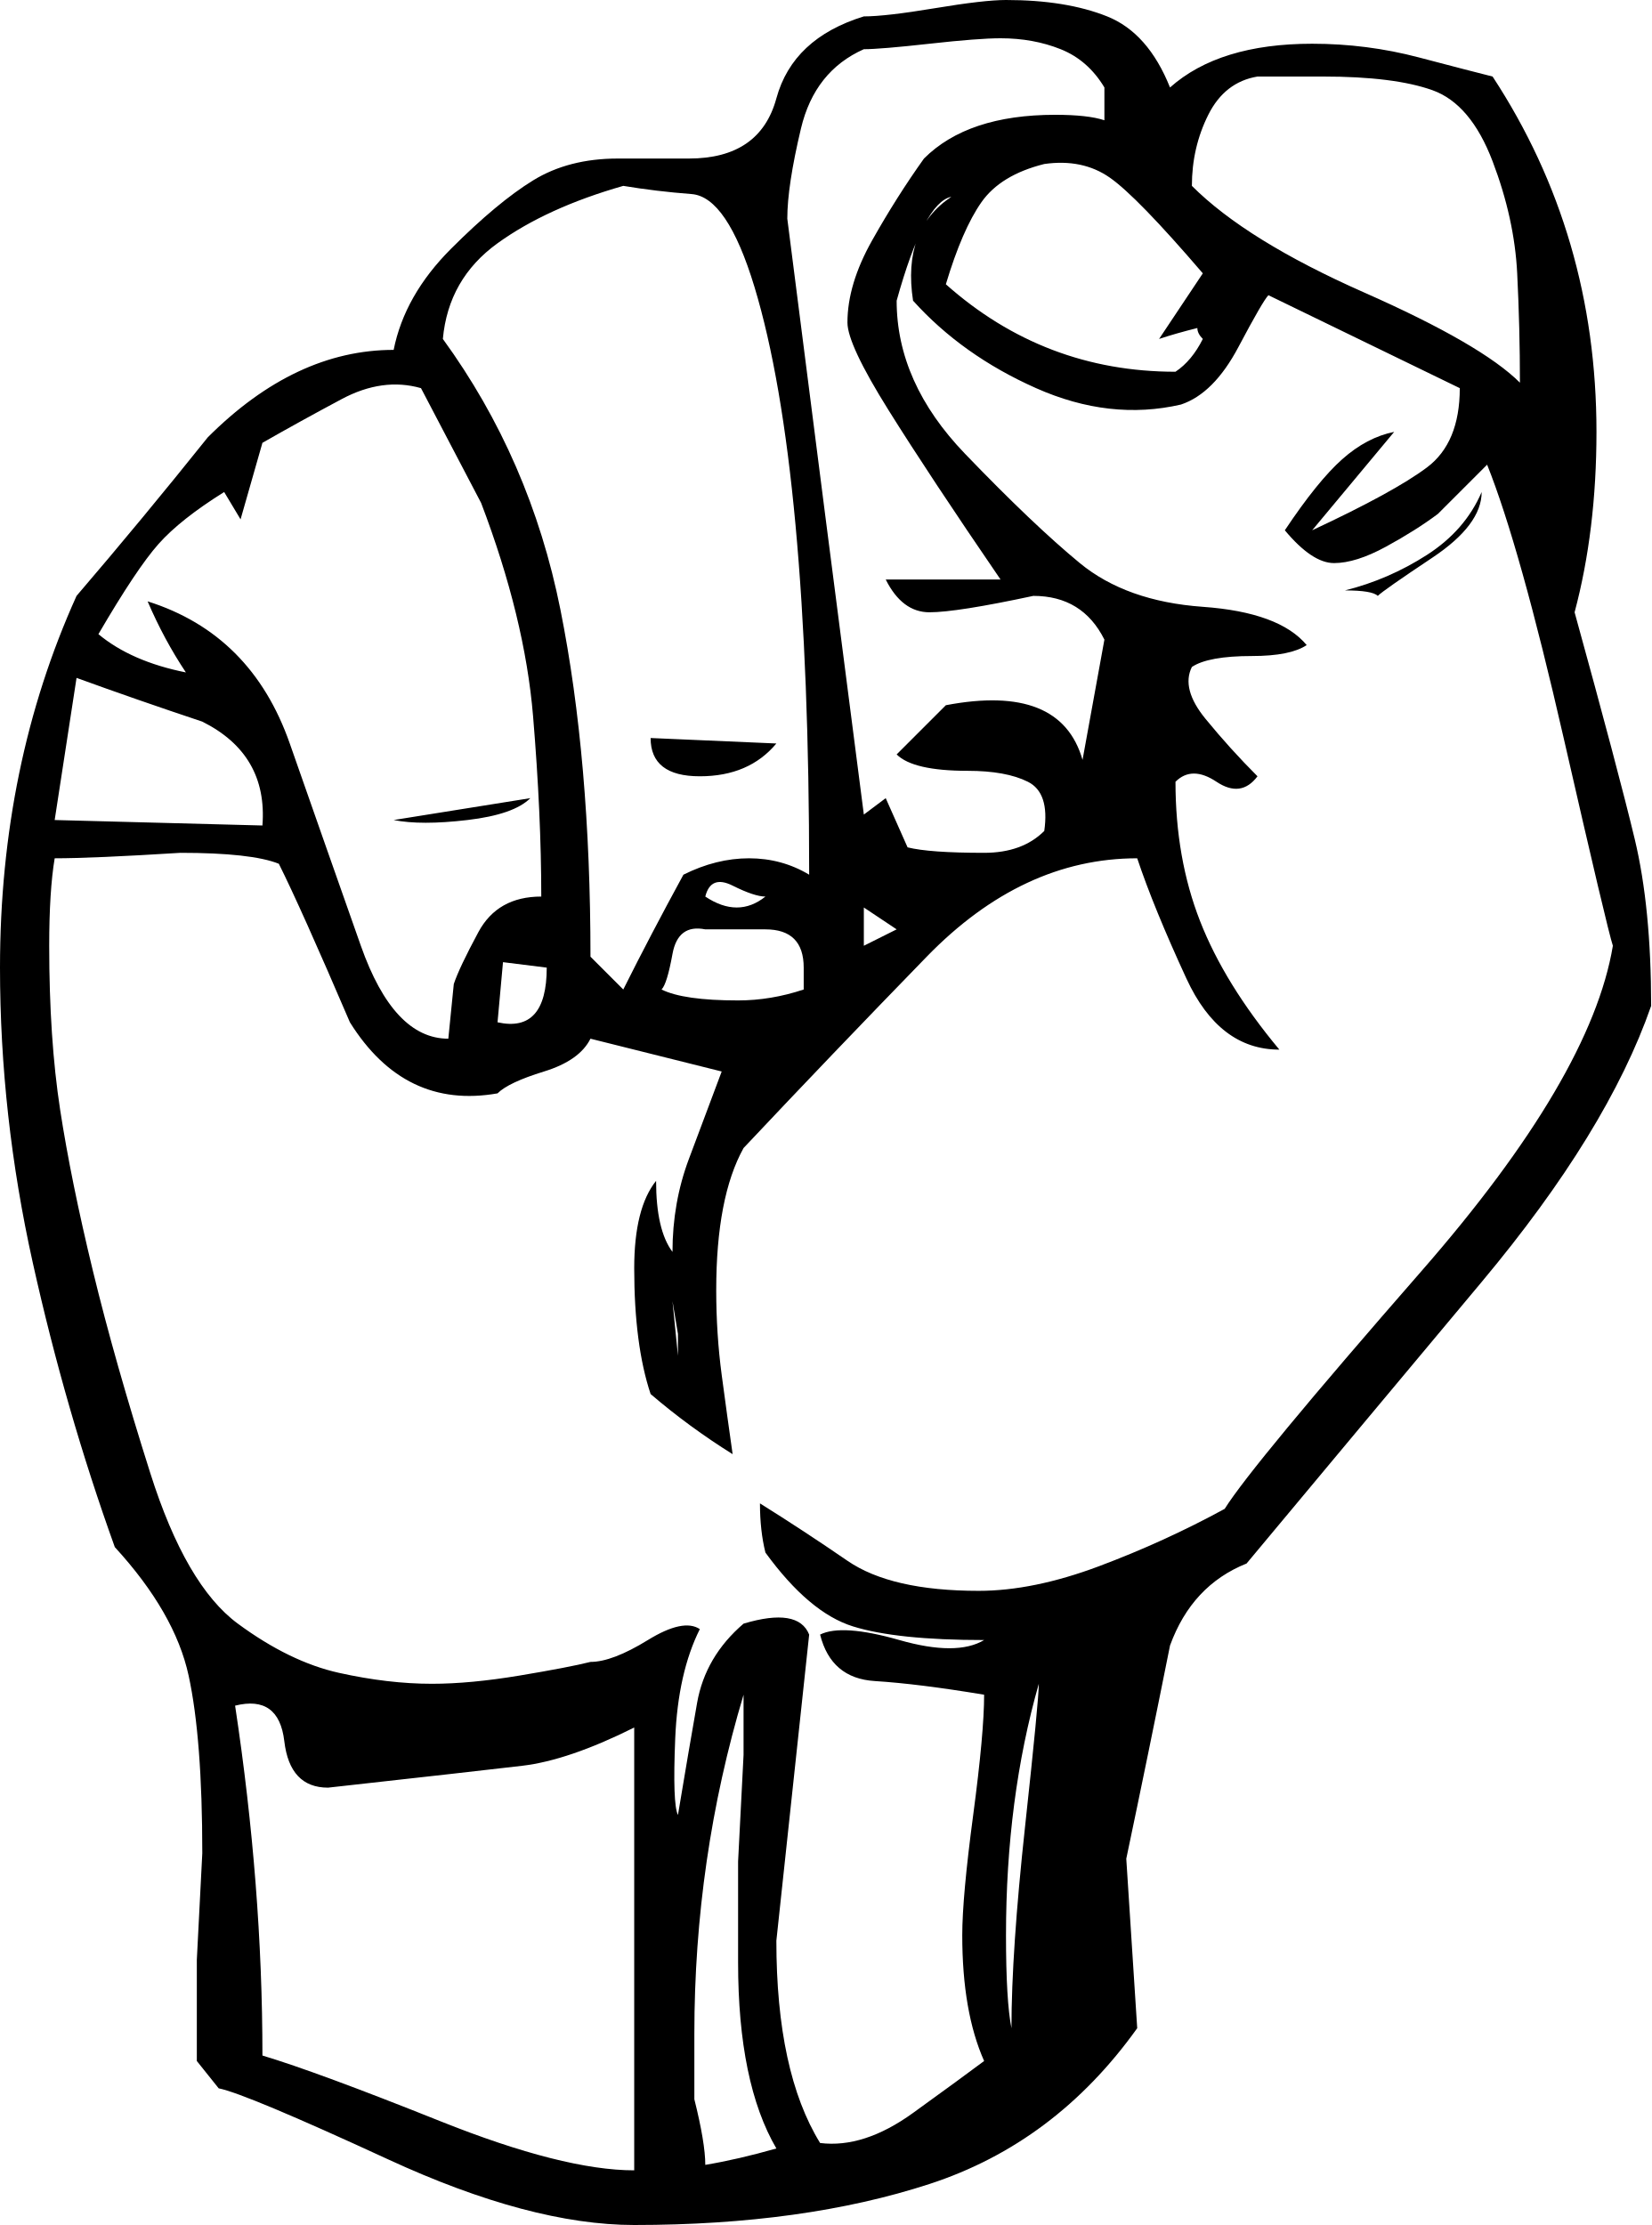
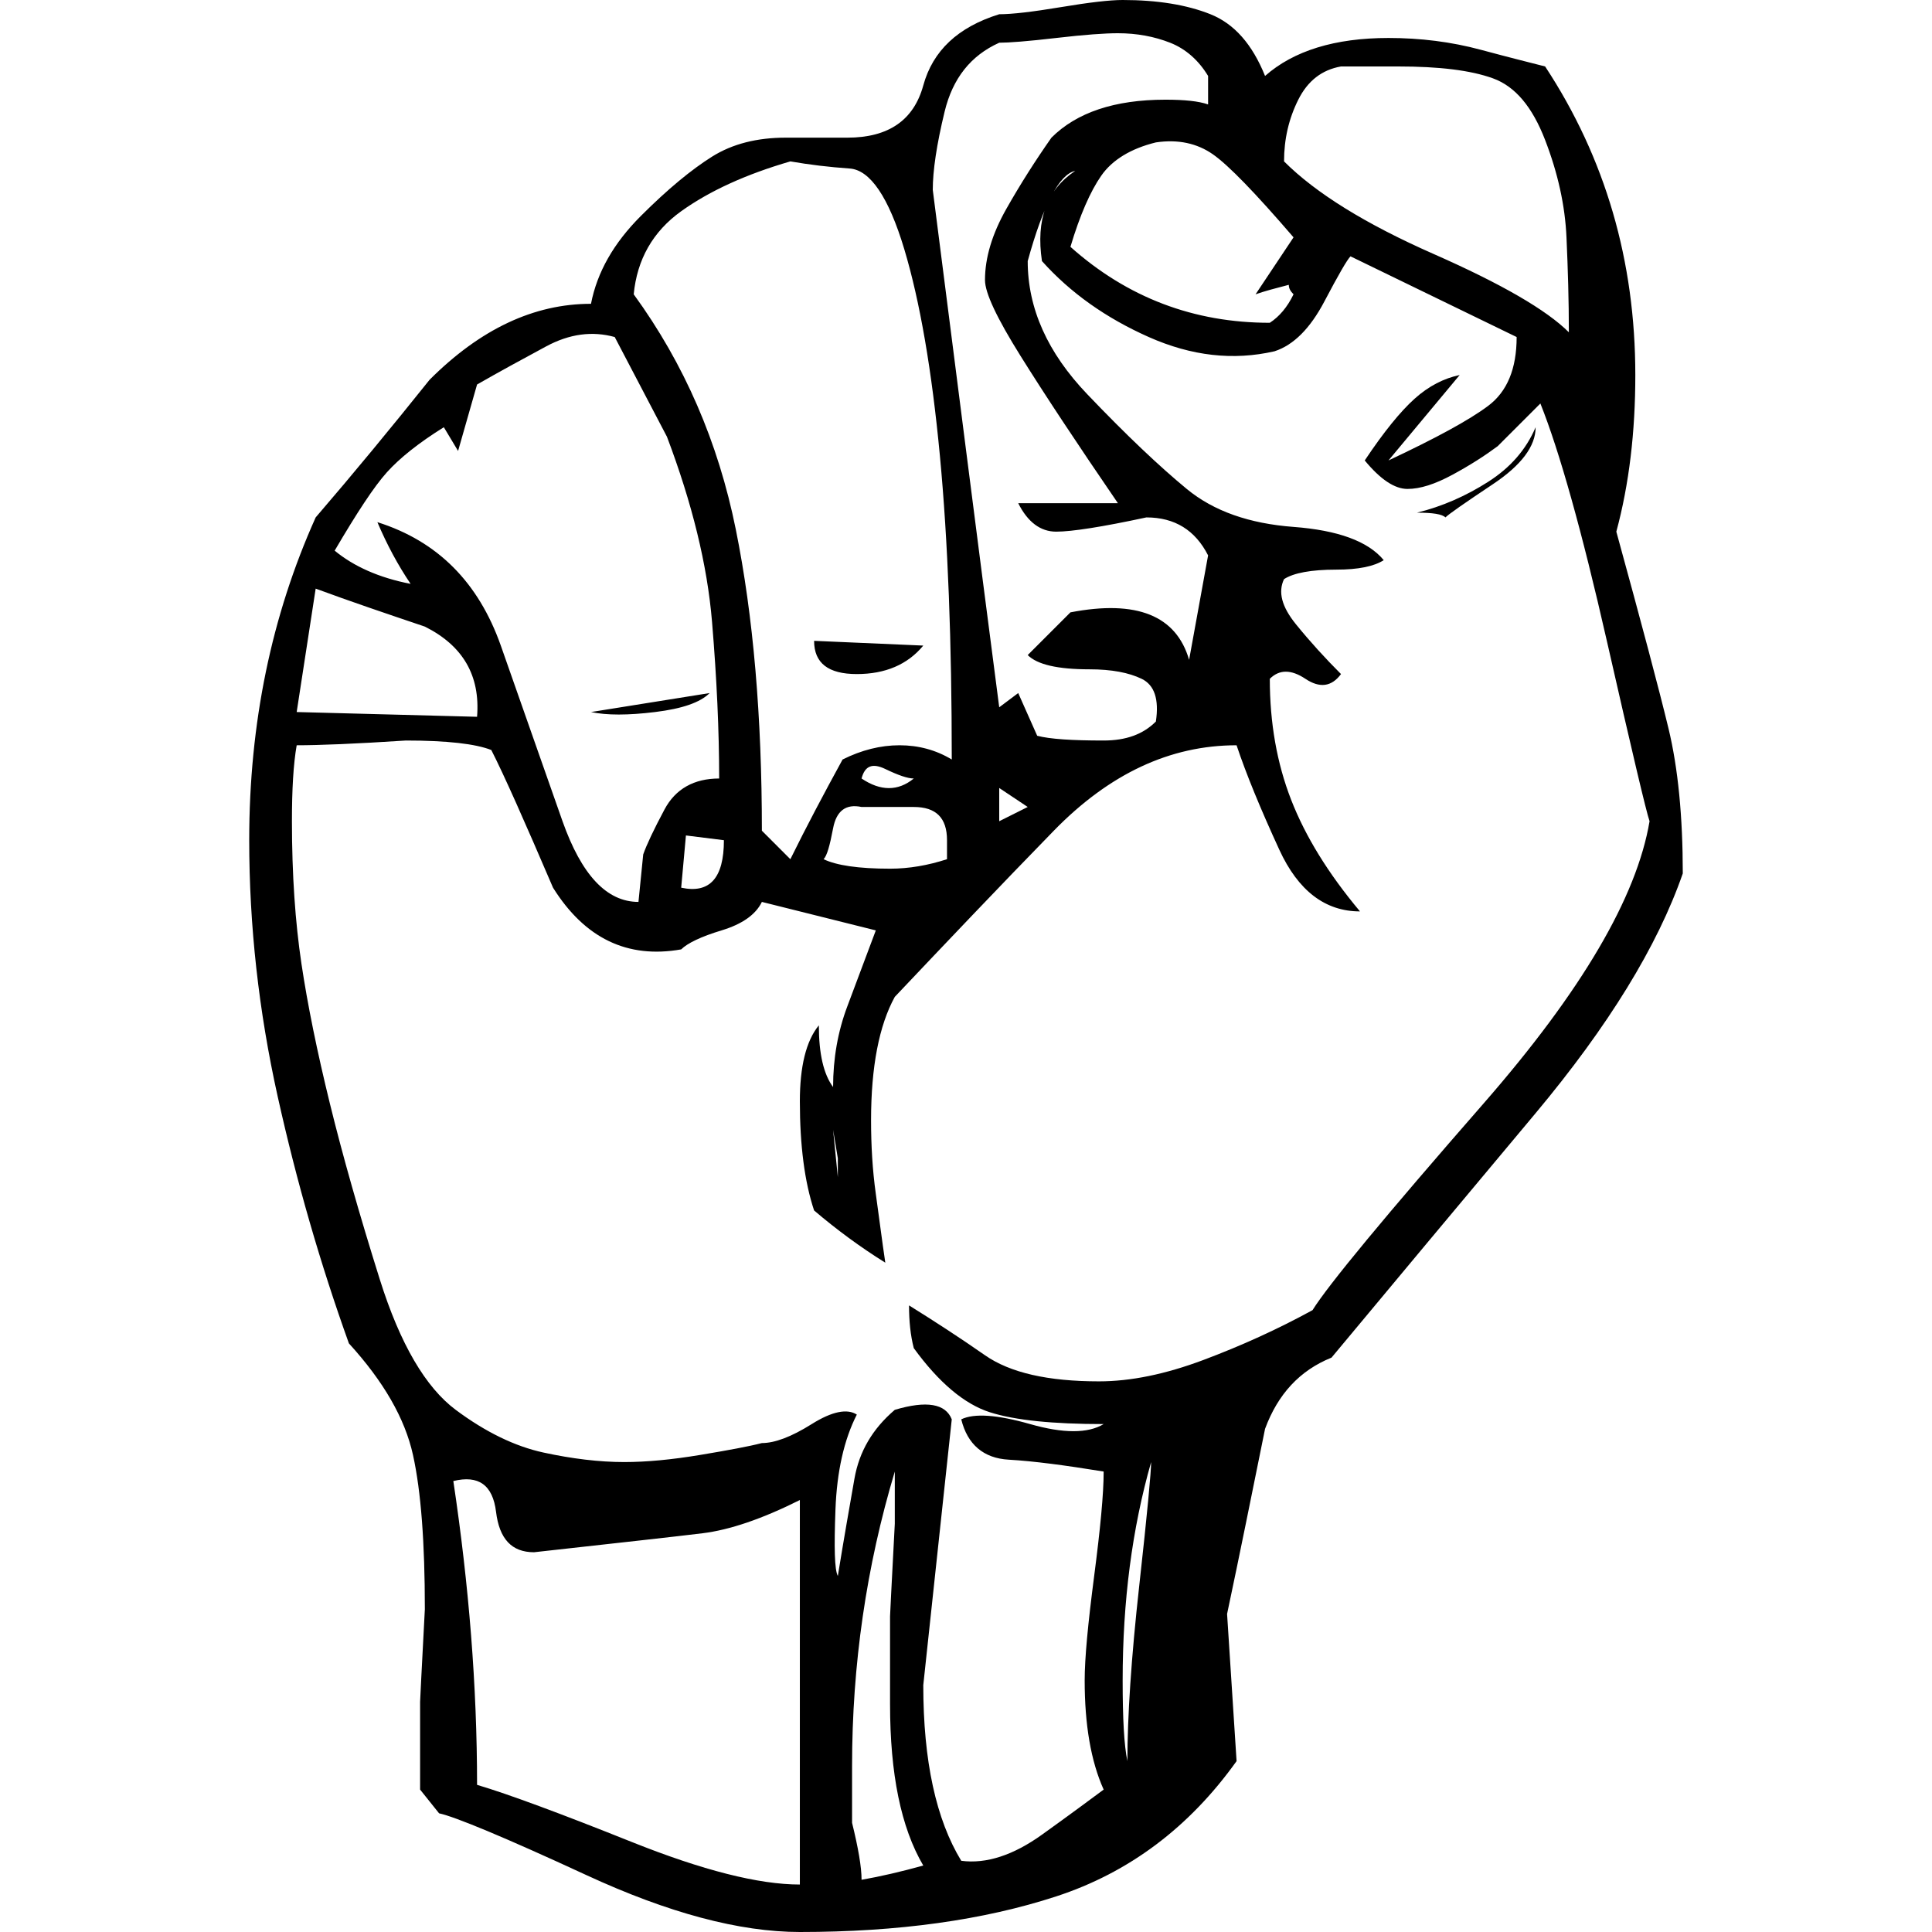
- <svg xmlns="http://www.w3.org/2000/svg" version="1.1" viewBox="15 393 302 407">
-   <path d="M173 396q4 0 13 -1.5t13 -1.5q11 0 18.5 3t11.5 13q9 -8 26 -8q10 0 19.5 2.5t13.5 3.5q19 29 19 65q0 18 -4 33q8 29 11 41.5t3 30.5q-8 23 -31 50.5t-43 51.5q-10 4 -14 15q-4 20 -8 39l2 31q-15 21 -38 28.5t-54 7.5q-19 0 -45 -12t-31 -13l-4 -5v-18.5t1 -19.5 q0 -21 -2.5 -32.5t-13.5 -23.5q-9 -25 -15 -52t-6 -54q0 -37 14 -68q12 -14 24 -29q16 -16 34 -16q2 -10 10.5 -18.5t15 -12.5t15.5 -4h13q13 0 16 -11t16 -15zM173 402q-9 4 -11.5 14.5t-2.5 16.5q7 55 14 109l4 -3l4 9q4 1 14 1q7 0 11 -4q1 -7 -3 -9t-11 -2q-10 0 -13 -3 l9 -9q21 -4 25 10l4 -22q-4 -8 -13 -8q-14 3 -19 3t-8 -6h21q-13 -19 -20.5 -31t-7.5 -16q0 -7 4.5 -15t9.5 -15q8 -8 24 -8q6 0 9 1v-6q-3 -5 -8 -7t-11 -2q-4 0 -13 1t-12 1zM245 407q-6 1 -9 7t-3 13q10 10 31.5 19.5t28.5 16.5q0 -10 -0.5 -20t-4.5 -20.5t-11 -13 t-20 -2.5h-12zM206 423q-8 2 -11.5 7t-6.5 15q18 16 42 16q3 -2 5 -6q-1 -1 -1 -2q-4 1 -7 2l8 -12q-12 -14 -17 -17.5t-12 -2.5zM129 427q-14 4 -23 10.5t-10 17.5q16 22 21.5 49.5t5.5 63.5l6 6q5 -10 11 -21q6 -3 12 -3t11 3q0 -37 -2.5 -64t-7.5 -43.5t-11.5 -17 t-12.5 -1.5zM179 448q0 15 12.5 28t21 20t22.5 8t19 7q-3 2 -10 2q-8 0 -11 2q-2 4 2.5 9.5t9.5 10.5q-3 4 -7.5 1t-7.5 0q0 14 4.5 25.5t14.5 23.5q-11 0 -17 -13t-9 -22q-21 0 -38.5 18t-33.5 35q-5 9 -5 26q0 8 1 15.5t2 14.5q-8 -5 -15 -11q-3 -9 -3 -23q0 -11 4 -16 q0 9 3 13q0 -9 3 -17l6 -16l-24 -6q-2 4 -8.5 6t-8.5 4q-17 3 -27 -13q-9 -21 -13 -29q-5 -2 -18 -2q-16 1 -23 1q-1 6 -1 16q0 17 2 30t6 29.5t10.5 37t16 27.5t18.5 9t17 2q7 0 16 -1.5t13 -2.5q4 0 10.5 -4t9.5 -2q-4 8 -4.5 20t0.5 14q2 -12 3.5 -20.5t8.5 -14.5 q10 -3 12 2l-6 56q0 24 8 37q8 1 17 -5.5t13 -9.5q-4 -9 -4 -23q0 -7 2 -22t2 -22q-12 -2 -20 -2.5t-10 -8.5q4 -2 14.5 1t15.5 0q-16 0 -24 -2.5t-16 -13.5q-1 -4 -1 -9q8 5 16 10.5t24 5.5q10 0 22 -4.5t23 -10.5q5 -8 36 -43.5t35 -59.5q-1 -3 -9 -38t-14 -50l-9 9 q-4 3 -9.5 6t-9.5 3t-9 -6q6 -9 10.5 -13t9.5 -5l-15 18q15 -7 21 -11.5t6 -14.5l-35 -17q-1 1 -5.5 9.5t-10.5 10.5q-13 3 -26.5 -3t-22.5 -16q-2 -13 7 -19q-5 1 -10 19zM92 464q-7 -2 -14.5 2t-14.5 8l-4 14l-3 -5q-8 5 -12 9.5t-11 16.5q6 5 16 7q-4 -6 -7 -13 q19 6 26 26t13 37t16 17l1 -10q1 -3 4.5 -9.5t11.5 -6.5q0 -15 -1.5 -33t-9.5 -39zM29 517l-4 26l38 1q1 -13 -11 -19q-12 -4 -23 -8zM198 528l-7 -1zM144 557q6 4 11 0q-2 0 -6 -2t-5 2zM173 559v7l6 -3zM144 563q-5 -1 -6 4.5t-2 6.5q4 2 14 2q6 0 12 -2v-4q0 -7 -7 -7 h-11zM107 569l-1 11q9 2 9 -10zM139 637l-1 -6l1 10v-4zM213 706l4 -11zM131 701l-10 4zM200 764q0 -14 2.5 -37t2.5 -26q-6 21 -6 46q0 12 1 17zM151 703q-9 30 -9 62v12q2 8 2 12q6 -1 13 -3q-7 -12 -7 -34v-18.5t1 -19.5v-11zM58 705q5 33 5 64q10 3 32.5 12t35.5 9v-81 q-12 6 -20.5 7t-35.5 4q-7 0 -8 -8.5t-9 -6.5zM119 706l-5 -1zM211 725l-3 29zM271 472l5 -5zM134 528l23 1q-5 6 -14 6t-9 -7zM286 483q0 6 -9 12t-10 7q-1 -1 -6 -1q8 -2 15 -6.5t10 -11.5zM87 543l25 -4q-3 3 -11.5 4t-13.5 0z" />
+ <svg xmlns="http://www.w3.org/2000/svg" version="1.1" id="Layer_1" x="0px" y="0px" viewBox="0 0 407 407" style="enable-background:new 0 0 407 407;" xml:space="preserve">
+   <path d="M210.5,3c2.7,0,7-0.5,13-1.5s10.3-1.5,13-1.5c7.3,0,13.5,1,18.5,3s8.8,6.3,11.5,13c6-5.3,14.7-8,26-8  c6.7,0,13.2,0.8,19.5,2.5s10.8,2.8,13.5,3.5c12.7,19.3,19,41,19,65c0,12-1.3,23-4,33c5.3,19.3,9,33.2,11,41.5s3,18.5,3,30.5  c-5.3,15.3-15.7,32.2-31,50.5s-29.7,35.5-43,51.5c-6.7,2.7-11.3,7.7-14,15c-2.7,13.3-5.3,26.3-8,39l2,31c-10,14-22.7,23.5-38,28.5  s-33.3,7.5-54,7.5c-12.7,0-27.7-4-45-12s-27.7-12.3-31-13l-4-5v-18.5c0,0,0.3-6.5,1-19.5c0-14-0.8-24.8-2.5-32.5S80.8,291,73.5,283  c-6-16.7-11-34-15-52s-6-36-6-54c0-24.7,4.7-47.3,14-68c8-9.3,16-19,24-29c10.7-10.7,22-16,34-16c1.3-6.7,4.8-12.8,10.5-18.5  s10.7-9.8,15-12.5s9.5-4,15.5-4h13c8.7,0,14-3.7,16-11S201.8,5.7,210.5,3z M210.5,9c-6,2.7-9.8,7.5-11.5,14.5S196.5,36,196.5,40  c4.7,36.7,9.3,73,14,109l4-3l4,9c2.7,0.7,7.3,1,14,1c4.7,0,8.3-1.3,11-4c0.7-4.7-0.3-7.7-3-9s-6.3-2-11-2c-6.7,0-11-1-13-3l9-9  c14-2.7,22.3,0.7,25,10l4-22c-2.7-5.3-7-8-13-8c-9.3,2-15.7,3-19,3s-6-2-8-6h21C226.8,93.3,220,83,215,75s-7.5-13.3-7.5-16  c0-4.7,1.5-9.7,4.5-15s6.2-10.3,9.5-15c5.3-5.3,13.3-8,24-8c4,0,7,0.3,9,1v-6c-2-3.3-4.7-5.7-8-7s-7-2-11-2c-2.7,0-7,0.3-13,1  S212.5,9,210.5,9z M282.5,14c-4,0.7-7,3-9,7s-3,8.3-3,13c6.7,6.7,17.2,13.2,31.5,19.5c14.3,6.3,23.8,11.8,28.5,16.5  c0-6.7-0.2-13.3-0.5-20s-1.8-13.5-4.5-20.5s-6.3-11.3-11-13s-11.3-2.5-20-2.5H282.5z M243.5,30c-5.3,1.3-9.2,3.7-11.5,7  s-4.5,8.3-6.5,15c12,10.7,26,16,42,16c2-1.3,3.7-3.3,5-6c-0.7-0.7-1-1.3-1-2c-2.7,0.7-5,1.3-7,2l8-12c-8-9.3-13.7-15.2-17-17.5  C252.2,30.2,248.2,29.3,243.5,30z M166.5,34c-9.3,2.7-17,6.2-23,10.5s-9.3,10.2-10,17.5c10.7,14.7,17.8,31.2,21.5,49.5  c3.7,18.3,5.5,39.5,5.5,63.5l6,6c3.3-6.7,7-13.7,11-21c4-2,8-3,12-3s7.7,1,11,3c0-24.7-0.8-46-2.5-64s-4.2-32.5-7.5-43.5  s-7.2-16.7-11.5-17S170.5,34.7,166.5,34z M216.5,55c0,10,4.2,19.3,12.5,28s15.3,15.3,21,20s13.2,7.3,22.5,8s15.7,3,19,7  c-2,1.3-5.3,2-10,2c-5.3,0-9,0.7-11,2c-1.3,2.7-0.5,5.8,2.5,9.5s6.2,7.2,9.5,10.5c-2,2.7-4.5,3-7.5,1s-5.5-2-7.5,0  c0,9.3,1.5,17.8,4.5,25.5s7.8,15.5,14.5,23.5c-7.3,0-13-4.3-17-13s-7-16-9-22c-14,0-26.8,6-38.5,18s-22.8,23.7-33.5,35  c-3.3,6-5,14.7-5,26c0,5.3,0.3,10.5,1,15.5s1.3,9.8,2,14.5c-5.3-3.3-10.3-7-15-11c-2-6-3-13.7-3-23c0-7.3,1.3-12.7,4-16  c0,6,1,10.3,3,13c0-6,1-11.7,3-17l6-16l-24-6c-1.3,2.7-4.2,4.7-8.5,6s-7.2,2.7-8.5,4c-11.3,2-20.3-2.3-27-13c-6-14-10.3-23.7-13-29  c-3.3-1.3-9.3-2-18-2c-10.7,0.7-18.3,1-23,1c-0.7,4-1,9.3-1,16c0,11.3,0.7,21.3,2,30s3.3,18.5,6,29.5c2.7,11,6.2,23.3,10.5,37  s9.7,22.8,16,27.5c6.3,4.7,12.5,7.7,18.5,9s11.7,2,17,2c4.7,0,10-0.5,16-1.5s10.3-1.8,13-2.5c2.7,0,6.2-1.3,10.5-4s7.5-3.3,9.5-2  c-2.7,5.3-4.2,12-4.5,20s-0.2,12.7,0.5,14c1.3-8,2.5-14.8,3.5-20.5s3.8-10.5,8.5-14.5c6.7-2,10.7-1.3,12,2l-6,56c0,16,2.7,28.3,8,37  c5.3,0.7,11-1.2,17-5.5s10.3-7.5,13-9.5c-2.7-6-4-13.7-4-23c0-4.7,0.7-12,2-22s2-17.3,2-22c-8-1.3-14.7-2.2-20-2.5s-8.7-3.2-10-8.5  c2.7-1.3,7.5-1,14.5,1s12.2,2,15.5,0c-10.7,0-18.7-0.8-24-2.5s-10.7-6.2-16-13.5c-0.7-2.7-1-5.7-1-9c5.3,3.3,10.7,6.8,16,10.5  s13.3,5.5,24,5.5c6.7,0,14-1.5,22-4.5s15.7-6.5,23-10.5c3.3-5.3,15.3-19.8,36-43.5c20.7-23.7,32.3-43.5,35-59.5  c-0.7-2-3.7-14.7-9-38c-5.3-23.3-10-40-14-50l-9,9c-2.7,2-5.8,4-9.5,6s-6.8,3-9.5,3s-5.7-2-9-6c4-6,7.5-10.3,10.5-13s6.2-4.3,9.5-5  l-15,18c10-4.7,17-8.5,21-11.5s6-7.8,6-14.5l-35-17c-0.7,0.7-2.5,3.8-5.5,9.5s-6.5,9.2-10.5,10.5c-8.7,2-17.5,1-26.5-3  s-16.5-9.3-22.5-16c-1.3-8.7,1-15,7-19C223.2,36.7,219.8,43,216.5,55z M129.5,71c-4.7-1.3-9.5-0.7-14.5,2s-9.8,5.3-14.5,8l-4,14  l-3-5c-5.3,3.3-9.3,6.5-12,9.5s-6.3,8.5-11,16.5c4,3.3,9.3,5.7,16,7c-2.7-4-5-8.3-7-13c12.7,4,21.3,12.7,26,26  c4.7,13.3,9,25.7,13,37s9.3,17,16,17l1-10c0.7-2,2.2-5.2,4.5-9.5s6.2-6.5,11.5-6.5c0-10-0.5-21-1.5-33s-4.2-25-9.5-39L129.5,71z   M66.5,124l-4,26l38,1c0.7-8.7-3-15-11-19C81.5,129.3,73.8,126.7,66.5,124z M235.5,135l-7-1L235.5,135z M181.5,164  c4,2.7,7.7,2.7,11,0c-1.3,0-3.3-0.7-6-2S182.2,161.3,181.5,164z M210.5,166v7l6-3L210.5,166z M181.5,170c-3.3-0.7-5.3,0.8-6,4.5  s-1.3,5.8-2,6.5c2.7,1.3,7.3,2,14,2c4,0,8-0.7,12-2v-4c0-4.7-2.3-7-7-7H181.5z M144.5,176l-1,11c6,1.3,9-2,9-10L144.5,176z   M176.5,244l-1-6l1,10V244z M250.5,313l4-11L250.5,313z M168.5,308l-10,4L168.5,308z M237.5,371c0-9.3,0.8-21.7,2.5-37  s2.5-24,2.5-26c-4,14-6,29.3-6,46C236.5,362,236.8,367.7,237.5,371z M188.5,310c-6,20-9,40.7-9,62v12c1.3,5.3,2,9.3,2,12  c4-0.7,8.3-1.7,13-3c-4.7-8-7-19.3-7-34v-18.5c0,0,0.3-6.5,1-19.5V310z M95.5,312c3.3,22,5,43.3,5,64c6.7,2,17.5,6,32.5,12  s26.8,9,35.5,9v-81c-8,4-14.8,6.3-20.5,7s-17.5,2-35.5,4c-4.7,0-7.3-2.8-8-8.5S100.8,310.7,95.5,312z M156.5,313l-5-1L156.5,313z   M248.5,332l-3,29L248.5,332z M308.5,79l5-5L308.5,79z M171.5,135l23,1c-3.3,4-8,6-14,6S171.5,139.7,171.5,135z M323.5,90  c0,4-3,8-9,12s-9.3,6.3-10,7c-0.7-0.7-2.7-1-6-1c5.3-1.3,10.3-3.5,15-6.5S321.5,94.7,323.5,90z M124.5,150l25-4c-2,2-5.8,3.3-11.5,4  S127.8,150.7,124.5,150z" />
</svg>
